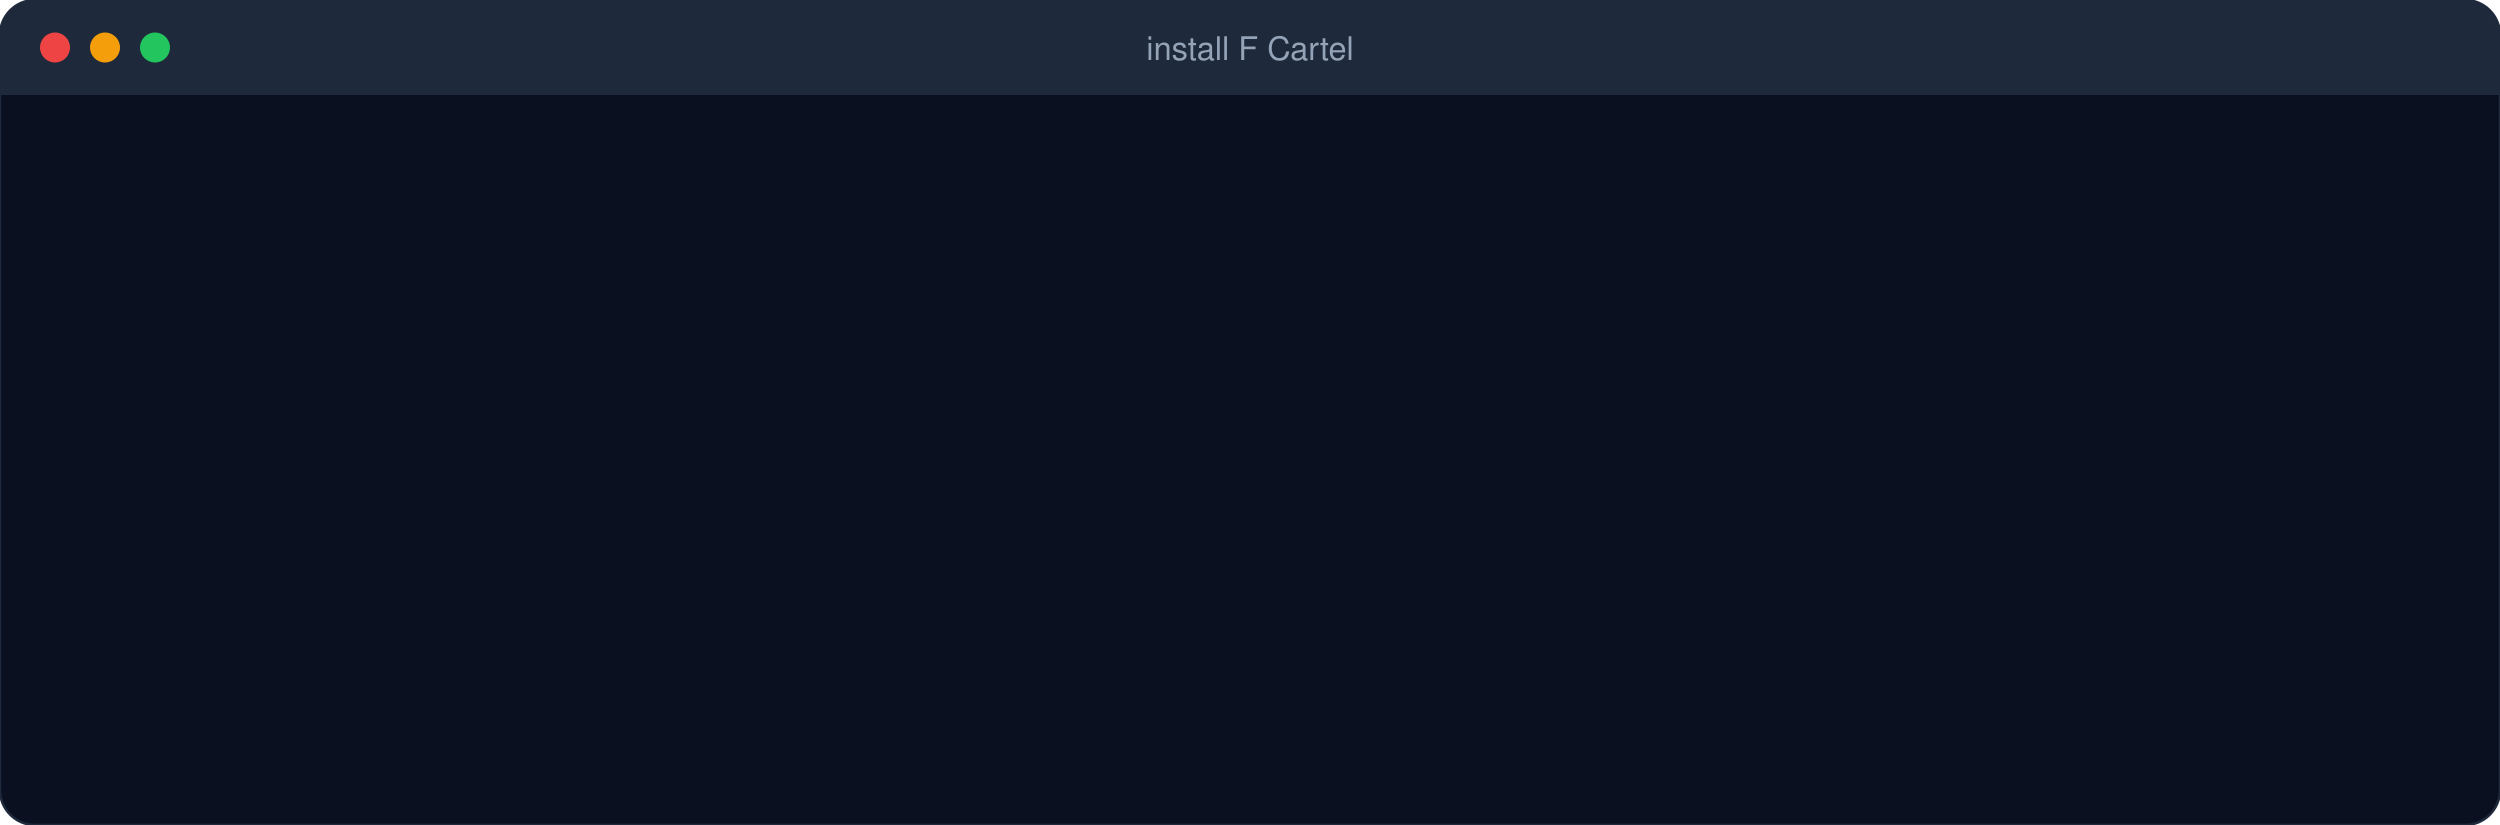
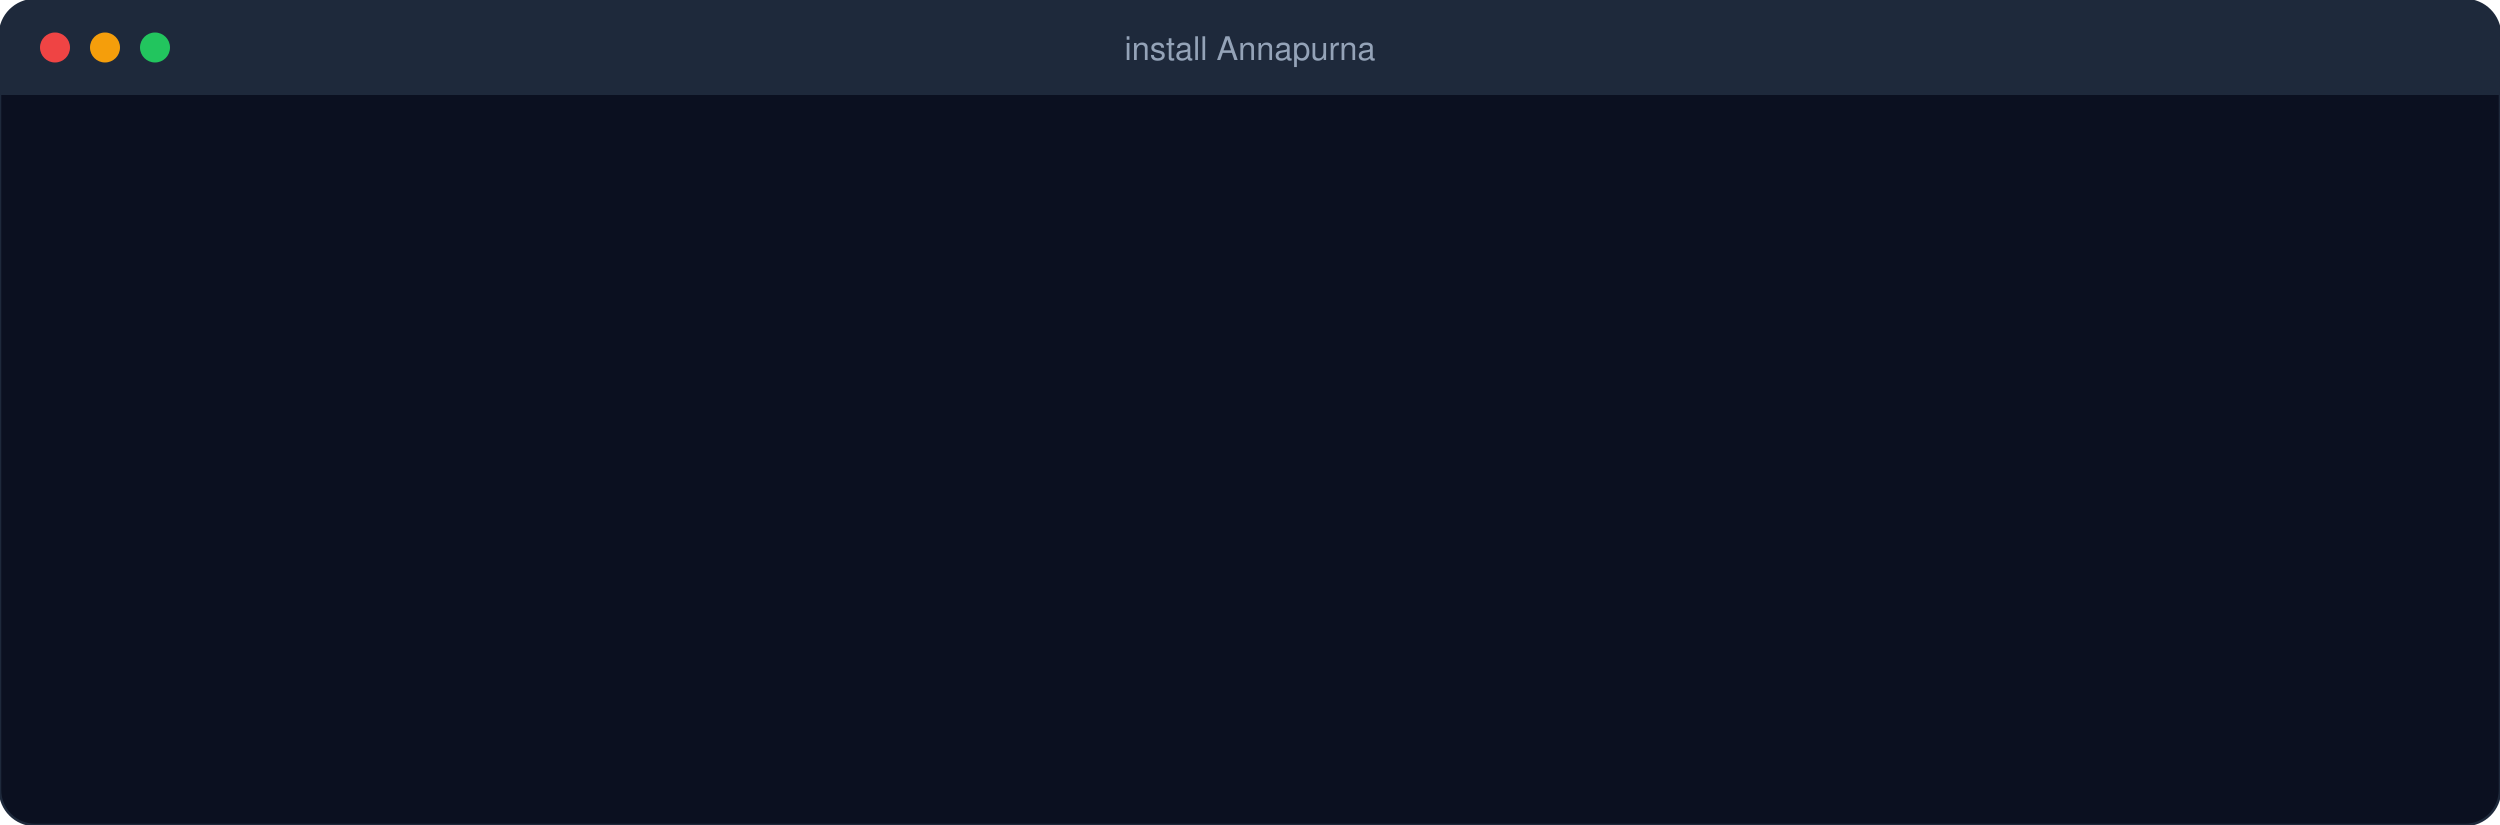
- <svg xmlns="http://www.w3.org/2000/svg" width="1000" height="330" viewBox="0 0 1000 330" role="img" aria-label="Install F Cartel in a few commands">
+ <svg xmlns="http://www.w3.org/2000/svg" width="1000" height="330" viewBox="0 0 1000 330" role="img" aria-label="Install Annapurna in a few commands">
  <style>@media (prefers-reduced-motion: reduce){*{animation:none!important;opacity:1!important;transform:none!important}}@keyframes l0{0%,4.00%{width:0}14.00%,93%{width:677px}100%{width:0}}@keyframes l1{0%,20.00%{width:0}30.00%,93%{width:299px}100%{width:0}}@keyframes l2{0%,30.00%{width:0}40.00%,93%{width:170px}100%{width:0}}@keyframes l3{0%,50.00%{opacity:0;transform:translateY(6px)}52.00%,93.00%{opacity:1;transform:translateY(0)}100%{opacity:0;transform:translateY(0)}}@keyframes l4{0%,60.00%{opacity:0;transform:translateY(6px)}62.00%,93.00%{opacity:1;transform:translateY(0)}100%{opacity:0;transform:translateY(0)}}@keyframes l5{0%,72.00%{opacity:0;transform:translateY(6px)}74.00%,93.00%{opacity:1;transform:translateY(0)}100%{opacity:0;transform:translateY(0)}}.l0{animation:l0 14.0s steps(24) infinite}.l1{animation:l1 14.0s steps(24) infinite}.l2{animation:l2 14.0s steps(24) infinite}.l3{animation:l3 14.0s ease-out infinite;opacity:0}.l4{animation:l4 14.0s ease-out infinite;opacity:0}.l5{animation:l5 14.0s ease-out infinite;opacity:0}</style>
  <defs>
    <clipPath id="k0">
      <rect class="l0" x="28" y="58" width="0" height="28" />
    </clipPath>
    <clipPath id="k1">
      <rect class="l1" x="28" y="98" width="0" height="28" />
    </clipPath>
    <clipPath id="k2">
      <rect class="l2" x="28" y="138" width="0" height="28" />
    </clipPath>
  </defs>
  <rect width="1000" height="330" rx="14" fill="#0b1020" stroke="#1e293b" />
  <rect width="1000" height="38" rx="14" fill="#1e293b" />
  <rect y="24" width="1000" height="14" fill="#1e293b" />
  <circle cx="22" cy="19" r="6" fill="#ef4444" />
  <circle cx="42" cy="19" r="6" fill="#f59e0b" />
  <circle cx="62" cy="19" r="6" fill="#22c55e" />
-   <text x="500" y="24" text-anchor="middle" font-family="-apple-system,BlinkMacSystemFont,'Segoe UI',Helvetica,Arial,sans-serif" font-size="13" fill="#94a3b8">install F Cartel</text>
+   <text x="500" y="24" text-anchor="middle" font-family="-apple-system,BlinkMacSystemFont,'Segoe UI',Helvetica,Arial,sans-serif" font-size="13" fill="#94a3b8">install Annapurna</text>
  <g clip-path="url(#k0)">
    <text x="28" y="78" font-family="ui-monospace,SFMono-Regular,Menlo,Consolas,monospace" font-size="18" fill="#fb923c">$</text>
    <text x="50" y="78" font-family="ui-monospace,SFMono-Regular,Menlo,Consolas,monospace" font-size="18" fill="#e2e8f0">git clone https://github.com/GanatraDeep/restaurant_management</text>
  </g>
  <g clip-path="url(#k1)">
    <text x="28" y="118" font-family="ui-monospace,SFMono-Regular,Menlo,Consolas,monospace" font-size="18" fill="#fb923c">$</text>
    <text x="50" y="118" font-family="ui-monospace,SFMono-Regular,Menlo,Consolas,monospace" font-size="18" fill="#e2e8f0">cd restaurant_management</text>
  </g>
  <g clip-path="url(#k2)">
    <text x="28" y="158" font-family="ui-monospace,SFMono-Regular,Menlo,Consolas,monospace" font-size="18" fill="#fb923c">$</text>
    <text x="50" y="158" font-family="ui-monospace,SFMono-Regular,Menlo,Consolas,monospace" font-size="18" fill="#e2e8f0">./install.sh</text>
  </g>
  <g class="l3">
    <text x="50" y="198" font-family="ui-monospace,SFMono-Regular,Menlo,Consolas,monospace" font-size="18" fill="#86efac">[+] Containers built and started</text>
  </g>
  <g class="l4">
    <text x="50" y="238" font-family="ui-monospace,SFMono-Regular,Menlo,Consolas,monospace" font-size="18" fill="#86efac">[ok] Ready on http://localhost - open it and finish first-run setup</text>
  </g>
  <g class="l5">
-     <text x="50" y="278" font-family="ui-monospace,SFMono-Regular,Menlo,Consolas,monospace" font-size="18" fill="#fde68a">F Cartel is running on your own machine.</text>
+     <text x="50" y="278" font-family="ui-monospace,SFMono-Regular,Menlo,Consolas,monospace" font-size="18" fill="#fde68a">Annapurna is running on your own machine.</text>
  </g>
</svg>
